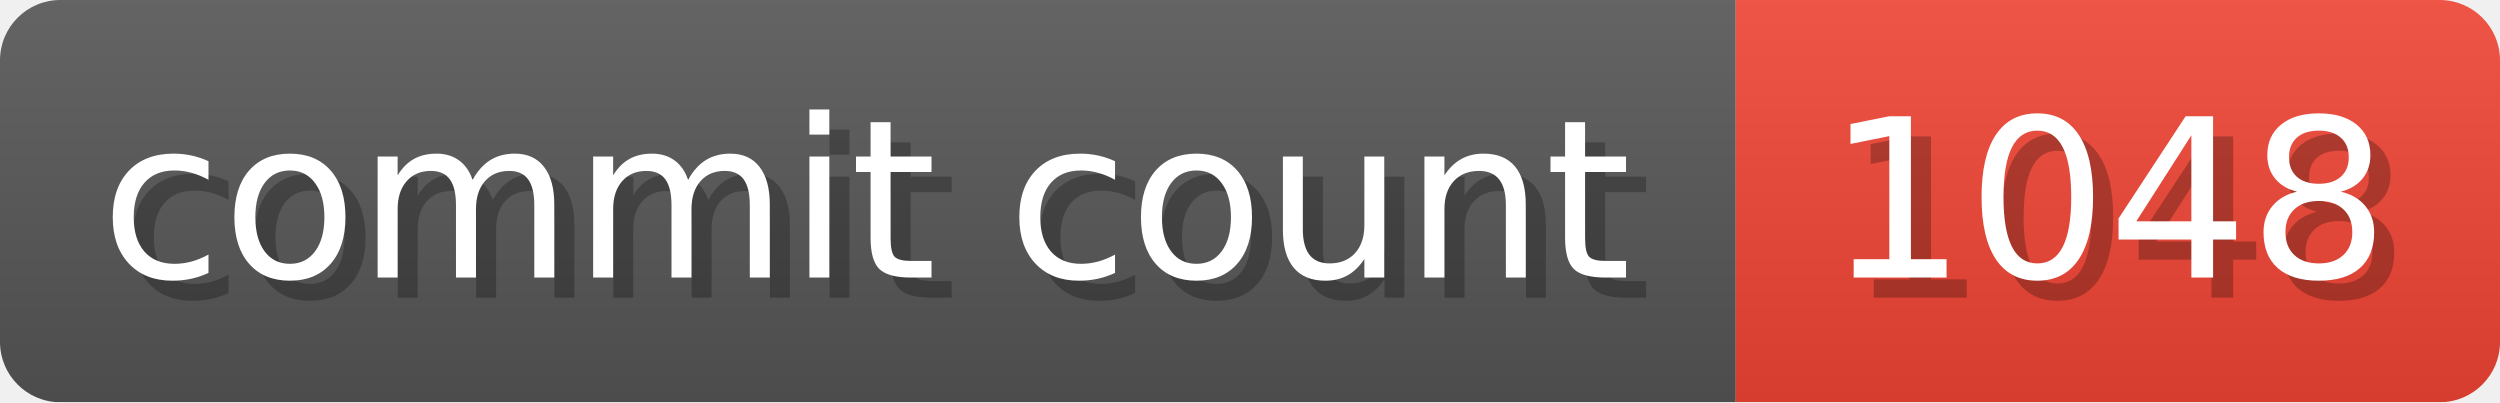
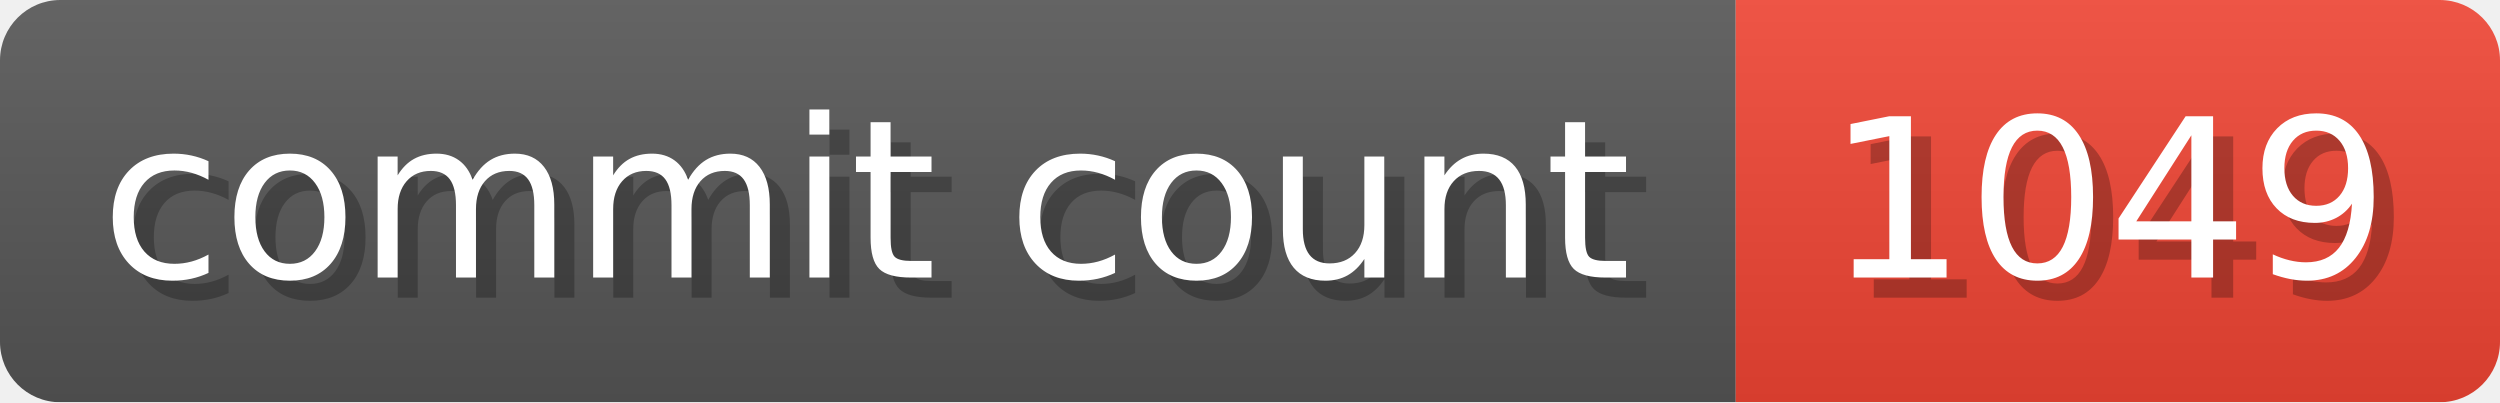
- <svg xmlns="http://www.w3.org/2000/svg" width="124.3" height="20" viewBox="0 0 1243 200" role="img" aria-label="commit count: 1048 ">
+ <svg xmlns="http://www.w3.org/2000/svg" width="124.3" height="20" viewBox="0 0 1243 200" role="img" aria-label="commit count: 1049 ">
  <linearGradient id="a" x2="0" y2="100%">
    <stop offset="0" stop-opacity=".1" stop-color="#EEE" />
    <stop offset="1" stop-opacity=".1" />
  </linearGradient>
  <mask id="m">
    <rect width="1243" height="200" rx="30" fill="#FFF" />
  </mask>
  <g mask="url(#m)">
    <rect width="863" height="200" fill="#555" />
    <rect width="380" height="200" fill="#E43" x="863" />
    <rect width="1243" height="200" fill="url(#a)" />
  </g>
  <g aria-hidden="true" fill="#fff" text-anchor="start" font-family="Verdana,DejaVu Sans,sans-serif" font-size="110">
    <text x="60" y="148" textLength="763" fill="#000" opacity="0.25">commit count</text>
    <text x="50" y="138" textLength="763">commit count</text>
-     <text x="918" y="148" textLength="280" fill="#000" opacity="0.25">1048
+     <text x="918" y="148" textLength="280" fill="#000" opacity="0.25">1049
</text>
-     <text x="908" y="138" textLength="280">1048
+     <text x="908" y="138" textLength="280">1049
</text>
  </g>
</svg>
